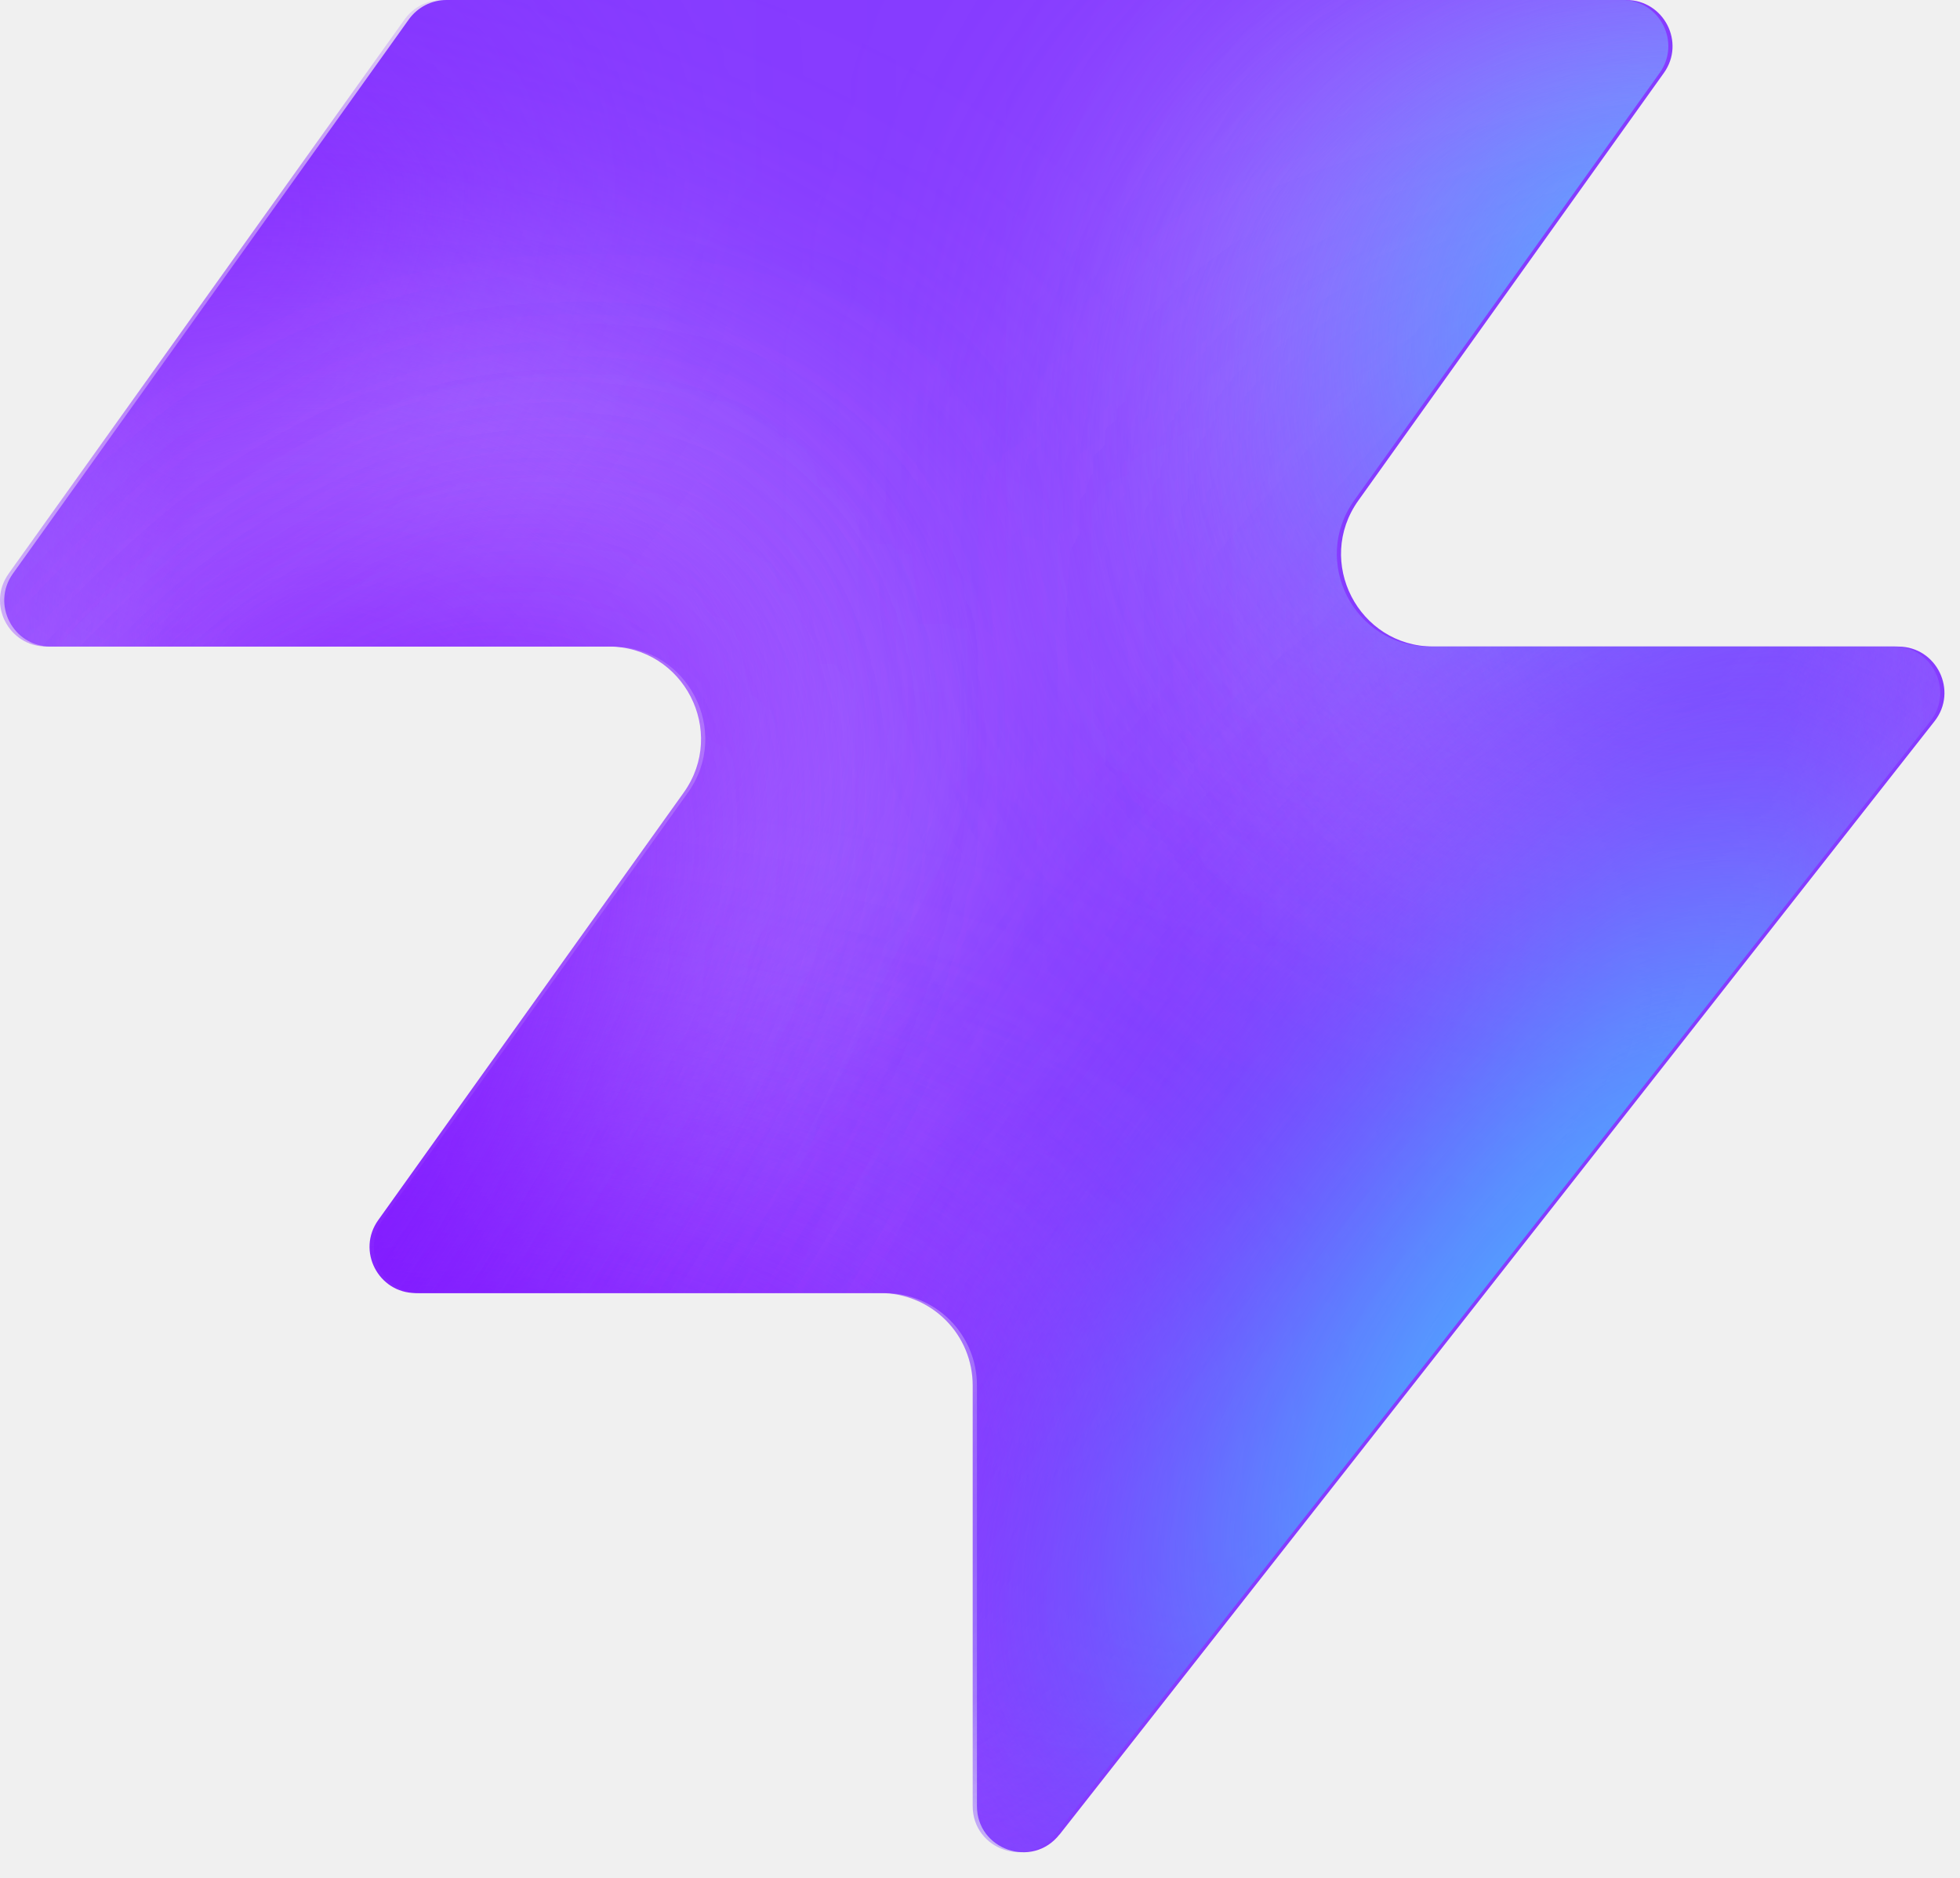
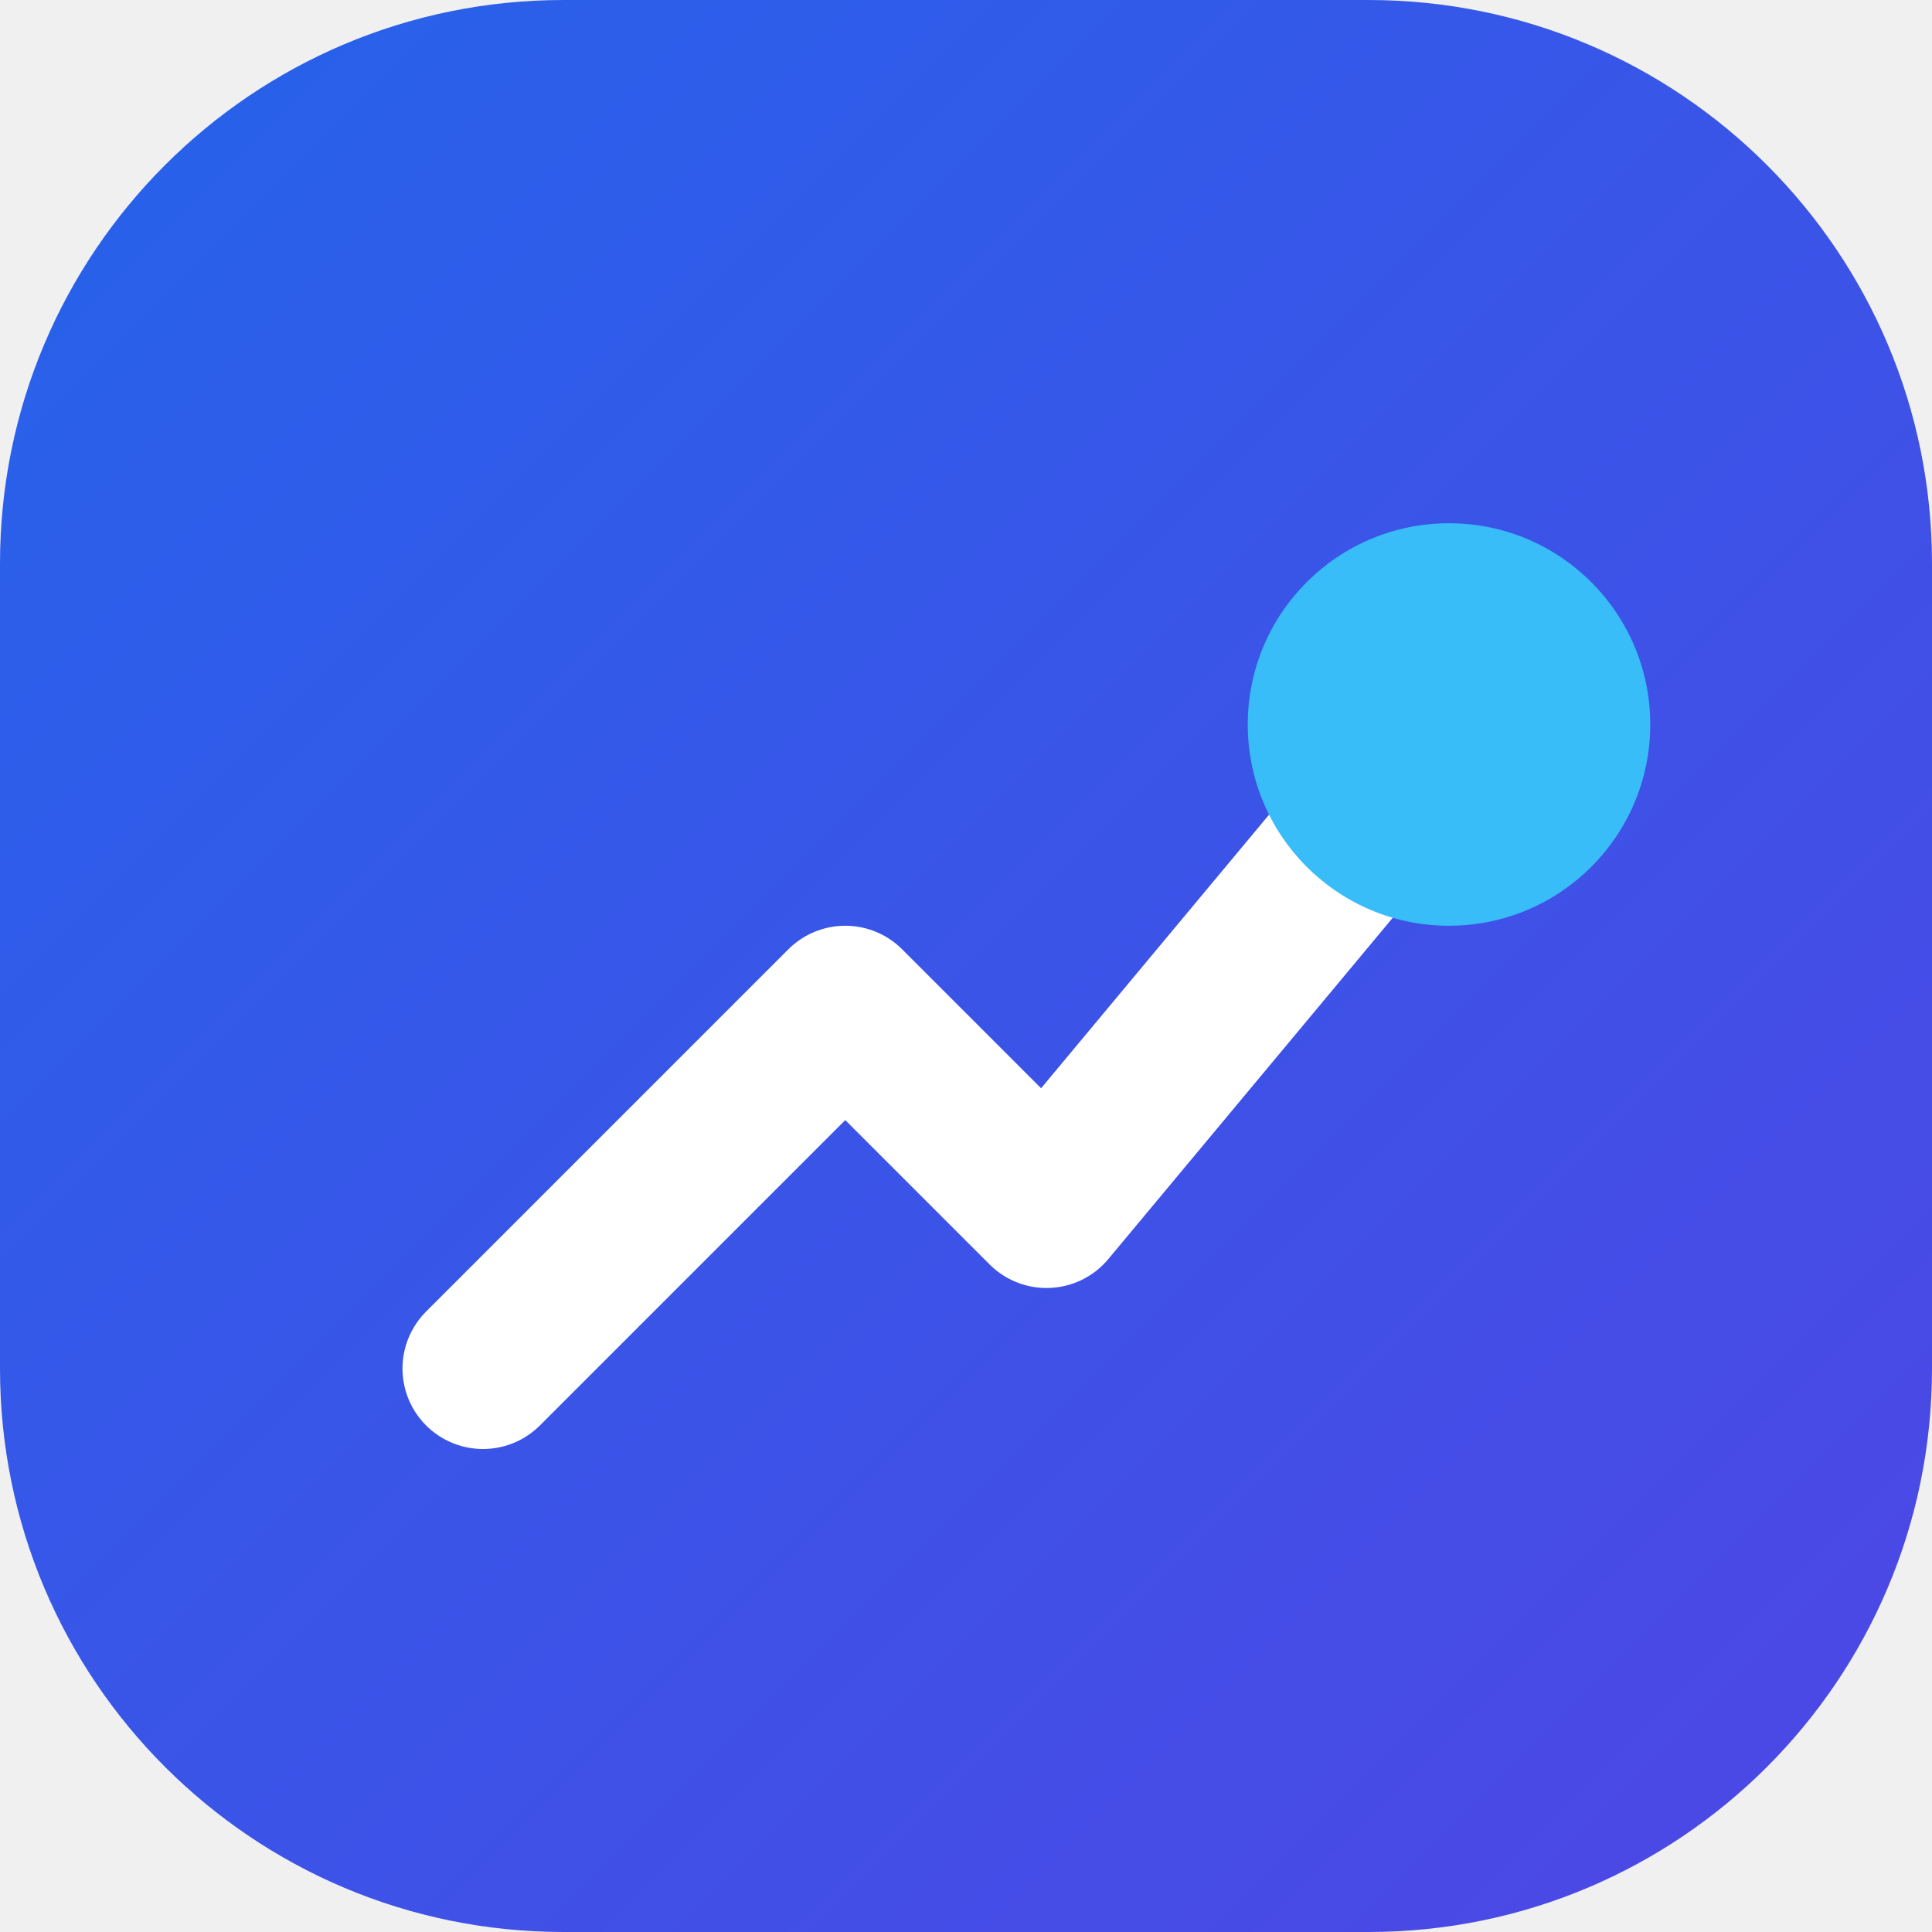
- <svg xmlns="http://www.w3.org/2000/svg" width="48" height="46" fill="none" viewBox="0 0 48 46">
-   <path fill="#863bff" d="M25.946 44.938c-.664.845-2.021.375-2.021-.698V33.937a2.26 2.26 0 0 0-2.262-2.262H10.287c-.92 0-1.456-1.04-.92-1.788l7.48-10.471c1.07-1.497 0-3.578-1.842-3.578H1.237c-.92 0-1.456-1.04-.92-1.788L10.013.474c.214-.297.556-.474.92-.474h28.894c.92 0 1.456 1.04.92 1.788l-7.48 10.471c-1.07 1.498 0 3.579 1.842 3.579h11.377c.943 0 1.473 1.088.89 1.83L25.947 44.94z" style="fill:#863bff;fill:color(display-p3 .525 .23 1);fill-opacity:1" />
-   <mask id="a" width="48" height="46" x="0" y="0" maskUnits="userSpaceOnUse" style="mask-type:alpha">
-     <path fill="#000" d="M25.842 44.938c-.664.844-2.021.375-2.021-.698V33.937a2.26 2.26 0 0 0-2.262-2.262H10.183c-.92 0-1.456-1.04-.92-1.788l7.48-10.471c1.07-1.498 0-3.579-1.842-3.579H1.133c-.92 0-1.456-1.04-.92-1.787L9.91.473c.214-.297.556-.474.92-.474h28.894c.92 0 1.456 1.04.92 1.788l-7.48 10.471c-1.07 1.498 0 3.578 1.842 3.578h11.377c.943 0 1.473 1.088.89 1.832L25.843 44.94z" style="fill:#000;fill-opacity:1" />
-   </mask>
-   <g mask="url(#a)">
-     <g filter="url(#b)">
-       <ellipse cx="5.508" cy="14.704" fill="#ede6ff" rx="5.508" ry="14.704" style="fill:#ede6ff;fill:color(display-p3 .927 .903 1);fill-opacity:1" transform="matrix(.00324 1 1 -.00324 -4.47 31.516)" />
-     </g>
-     <g filter="url(#c)">
-       <ellipse cx="10.399" cy="29.851" fill="#ede6ff" rx="10.399" ry="29.851" style="fill:#ede6ff;fill:color(display-p3 .927 .903 1);fill-opacity:1" transform="matrix(.00324 1 1 -.00324 -39.328 7.883)" />
-     </g>
-     <g filter="url(#d)">
-       <ellipse cx="5.508" cy="30.487" fill="#7e14ff" rx="5.508" ry="30.487" style="fill:#7e14ff;fill:color(display-p3 .492 .077 1);fill-opacity:1" transform="rotate(89.814 -25.913 -14.639)scale(1 -1)" />
-     </g>
-     <g filter="url(#e)">
-       <ellipse cx="5.508" cy="30.599" fill="#7e14ff" rx="5.508" ry="30.599" style="fill:#7e14ff;fill:color(display-p3 .492 .077 1);fill-opacity:1" transform="rotate(89.814 -32.644 -3.334)scale(1 -1)" />
-     </g>
-     <g filter="url(#f)">
-       <ellipse cx="5.508" cy="30.599" fill="#7e14ff" rx="5.508" ry="30.599" style="fill:#7e14ff;fill:color(display-p3 .492 .077 1);fill-opacity:1" transform="matrix(.00324 1 1 -.00324 -34.34 30.47)" />
-     </g>
-     <g filter="url(#g)">
-       <ellipse cx="14.072" cy="22.078" fill="#ede6ff" rx="14.072" ry="22.078" style="fill:#ede6ff;fill:color(display-p3 .927 .903 1);fill-opacity:1" transform="rotate(93.35 24.506 48.493)scale(-1 1)" />
-     </g>
-     <g filter="url(#h)">
-       <ellipse cx="3.47" cy="21.501" fill="#7e14ff" rx="3.47" ry="21.501" style="fill:#7e14ff;fill:color(display-p3 .492 .077 1);fill-opacity:1" transform="rotate(89.009 28.708 47.59)scale(-1 1)" />
-     </g>
-     <g filter="url(#i)">
-       <ellipse cx="3.47" cy="21.501" fill="#7e14ff" rx="3.47" ry="21.501" style="fill:#7e14ff;fill:color(display-p3 .492 .077 1);fill-opacity:1" transform="rotate(89.009 28.708 47.59)scale(-1 1)" />
-     </g>
-     <g filter="url(#j)">
-       <ellipse cx=".387" cy="8.972" fill="#7e14ff" rx="4.407" ry="29.108" style="fill:#7e14ff;fill:color(display-p3 .492 .077 1);fill-opacity:1" transform="rotate(39.51 .387 8.972)" />
-     </g>
-     <g filter="url(#k)">
-       <ellipse cx="47.523" cy="-6.092" fill="#7e14ff" rx="4.407" ry="29.108" style="fill:#7e14ff;fill:color(display-p3 .492 .077 1);fill-opacity:1" transform="rotate(37.892 47.523 -6.092)" />
-     </g>
-     <g filter="url(#l)">
-       <ellipse cx="41.412" cy="6.333" fill="#47bfff" rx="5.971" ry="9.665" style="fill:#47bfff;fill:color(display-p3 .28 .748 1);fill-opacity:1" transform="rotate(37.892 41.412 6.333)" />
-     </g>
-     <g filter="url(#m)">
-       <ellipse cx="-1.879" cy="38.332" fill="#7e14ff" rx="4.407" ry="29.108" style="fill:#7e14ff;fill:color(display-p3 .492 .077 1);fill-opacity:1" transform="rotate(37.892 -1.88 38.332)" />
-     </g>
-     <g filter="url(#n)">
-       <ellipse cx="-1.879" cy="38.332" fill="#7e14ff" rx="4.407" ry="29.108" style="fill:#7e14ff;fill:color(display-p3 .492 .077 1);fill-opacity:1" transform="rotate(37.892 -1.88 38.332)" />
-     </g>
-     <g filter="url(#o)">
-       <ellipse cx="35.651" cy="29.907" fill="#7e14ff" rx="4.407" ry="29.108" style="fill:#7e14ff;fill:color(display-p3 .492 .077 1);fill-opacity:1" transform="rotate(37.892 35.651 29.907)" />
-     </g>
-     <g filter="url(#p)">
-       <ellipse cx="38.418" cy="32.4" fill="#47bfff" rx="5.971" ry="15.297" style="fill:#47bfff;fill:color(display-p3 .28 .748 1);fill-opacity:1" transform="rotate(37.892 38.418 32.4)" />
-     </g>
-   </g>
+ <svg xmlns="http://www.w3.org/2000/svg" viewBox="0 0 24 24" width="32" height="32">
  <defs>
-     <filter id="b" width="60.045" height="41.654" x="-19.77" y="16.149" color-interpolation-filters="sRGB" filterUnits="userSpaceOnUse">
-       <feFlood flood-opacity="0" result="BackgroundImageFix" />
-       <feBlend in="SourceGraphic" in2="BackgroundImageFix" result="shape" />
-       <feGaussianBlur result="effect1_foregroundBlur_2002_17158" stdDeviation="7.659" />
-     </filter>
-     <filter id="c" width="90.34" height="51.437" x="-54.613" y="-7.533" color-interpolation-filters="sRGB" filterUnits="userSpaceOnUse">
-       <feFlood flood-opacity="0" result="BackgroundImageFix" />
-       <feBlend in="SourceGraphic" in2="BackgroundImageFix" result="shape" />
-       <feGaussianBlur result="effect1_foregroundBlur_2002_17158" stdDeviation="7.659" />
-     </filter>
-     <filter id="d" width="79.355" height="29.4" x="-49.64" y="2.03" color-interpolation-filters="sRGB" filterUnits="userSpaceOnUse">
-       <feFlood flood-opacity="0" result="BackgroundImageFix" />
-       <feBlend in="SourceGraphic" in2="BackgroundImageFix" result="shape" />
-       <feGaussianBlur result="effect1_foregroundBlur_2002_17158" stdDeviation="4.596" />
-     </filter>
-     <filter id="e" width="79.579" height="29.4" x="-45.045" y="20.029" color-interpolation-filters="sRGB" filterUnits="userSpaceOnUse">
-       <feFlood flood-opacity="0" result="BackgroundImageFix" />
-       <feBlend in="SourceGraphic" in2="BackgroundImageFix" result="shape" />
-       <feGaussianBlur result="effect1_foregroundBlur_2002_17158" stdDeviation="4.596" />
-     </filter>
-     <filter id="f" width="79.579" height="29.4" x="-43.513" y="21.178" color-interpolation-filters="sRGB" filterUnits="userSpaceOnUse">
-       <feFlood flood-opacity="0" result="BackgroundImageFix" />
-       <feBlend in="SourceGraphic" in2="BackgroundImageFix" result="shape" />
-       <feGaussianBlur result="effect1_foregroundBlur_2002_17158" stdDeviation="4.596" />
-     </filter>
-     <filter id="g" width="74.749" height="58.852" x="15.756" y="-17.901" color-interpolation-filters="sRGB" filterUnits="userSpaceOnUse">
-       <feFlood flood-opacity="0" result="BackgroundImageFix" />
-       <feBlend in="SourceGraphic" in2="BackgroundImageFix" result="shape" />
-       <feGaussianBlur result="effect1_foregroundBlur_2002_17158" stdDeviation="7.659" />
-     </filter>
-     <filter id="h" width="61.377" height="25.362" x="23.548" y="2.284" color-interpolation-filters="sRGB" filterUnits="userSpaceOnUse">
-       <feFlood flood-opacity="0" result="BackgroundImageFix" />
-       <feBlend in="SourceGraphic" in2="BackgroundImageFix" result="shape" />
-       <feGaussianBlur result="effect1_foregroundBlur_2002_17158" stdDeviation="4.596" />
-     </filter>
-     <filter id="i" width="61.377" height="25.362" x="23.548" y="2.284" color-interpolation-filters="sRGB" filterUnits="userSpaceOnUse">
-       <feFlood flood-opacity="0" result="BackgroundImageFix" />
-       <feBlend in="SourceGraphic" in2="BackgroundImageFix" result="shape" />
-       <feGaussianBlur result="effect1_foregroundBlur_2002_17158" stdDeviation="4.596" />
-     </filter>
-     <filter id="j" width="56.045" height="63.649" x="-27.636" y="-22.853" color-interpolation-filters="sRGB" filterUnits="userSpaceOnUse">
-       <feFlood flood-opacity="0" result="BackgroundImageFix" />
-       <feBlend in="SourceGraphic" in2="BackgroundImageFix" result="shape" />
-       <feGaussianBlur result="effect1_foregroundBlur_2002_17158" stdDeviation="4.596" />
-     </filter>
-     <filter id="k" width="54.814" height="64.646" x="20.116" y="-38.415" color-interpolation-filters="sRGB" filterUnits="userSpaceOnUse">
-       <feFlood flood-opacity="0" result="BackgroundImageFix" />
-       <feBlend in="SourceGraphic" in2="BackgroundImageFix" result="shape" />
-       <feGaussianBlur result="effect1_foregroundBlur_2002_17158" stdDeviation="4.596" />
-     </filter>
-     <filter id="l" width="33.541" height="35.313" x="24.641" y="-11.323" color-interpolation-filters="sRGB" filterUnits="userSpaceOnUse">
-       <feFlood flood-opacity="0" result="BackgroundImageFix" />
-       <feBlend in="SourceGraphic" in2="BackgroundImageFix" result="shape" />
-       <feGaussianBlur result="effect1_foregroundBlur_2002_17158" stdDeviation="4.596" />
-     </filter>
-     <filter id="m" width="54.814" height="64.646" x="-29.286" y="6.009" color-interpolation-filters="sRGB" filterUnits="userSpaceOnUse">
-       <feFlood flood-opacity="0" result="BackgroundImageFix" />
-       <feBlend in="SourceGraphic" in2="BackgroundImageFix" result="shape" />
-       <feGaussianBlur result="effect1_foregroundBlur_2002_17158" stdDeviation="4.596" />
-     </filter>
-     <filter id="n" width="54.814" height="64.646" x="-29.286" y="6.009" color-interpolation-filters="sRGB" filterUnits="userSpaceOnUse">
-       <feFlood flood-opacity="0" result="BackgroundImageFix" />
-       <feBlend in="SourceGraphic" in2="BackgroundImageFix" result="shape" />
-       <feGaussianBlur result="effect1_foregroundBlur_2002_17158" stdDeviation="4.596" />
-     </filter>
-     <filter id="o" width="54.814" height="64.646" x="8.244" y="-2.416" color-interpolation-filters="sRGB" filterUnits="userSpaceOnUse">
-       <feFlood flood-opacity="0" result="BackgroundImageFix" />
-       <feBlend in="SourceGraphic" in2="BackgroundImageFix" result="shape" />
-       <feGaussianBlur result="effect1_foregroundBlur_2002_17158" stdDeviation="4.596" />
-     </filter>
-     <filter id="p" width="39.409" height="43.623" x="18.713" y="10.588" color-interpolation-filters="sRGB" filterUnits="userSpaceOnUse">
-       <feFlood flood-opacity="0" result="BackgroundImageFix" />
-       <feBlend in="SourceGraphic" in2="BackgroundImageFix" result="shape" />
-       <feGaussianBlur result="effect1_foregroundBlur_2002_17158" stdDeviation="4.596" />
-     </filter>
+     <linearGradient id="g" x1="0%" y1="0%" x2="100%" y2="100%">
+       <stop offset="0%" stop-color="#2563eb" />
+       <stop offset="100%" stop-color="#4f46e5" />
+     </linearGradient>
+     <linearGradient id="g2" x1="0%" y1="0%" x2="100%" y2="100%">
+       <stop offset="0%" stop-color="#38bdf8" />
+       <stop offset="100%" stop-color="#2563eb" />
+     </linearGradient>
  </defs>
+   <rect width="24" height="24" rx="7" fill="url(#g)" />
+   <path d="M6 17l4.5-4.5 2.5 2.5 5-6" stroke="#ffffff" stroke-width="2" stroke-linecap="round" stroke-linejoin="round" fill="none" />
+   <circle cx="18" cy="9" r="2.5" fill="#38bdf8" />
</svg>
